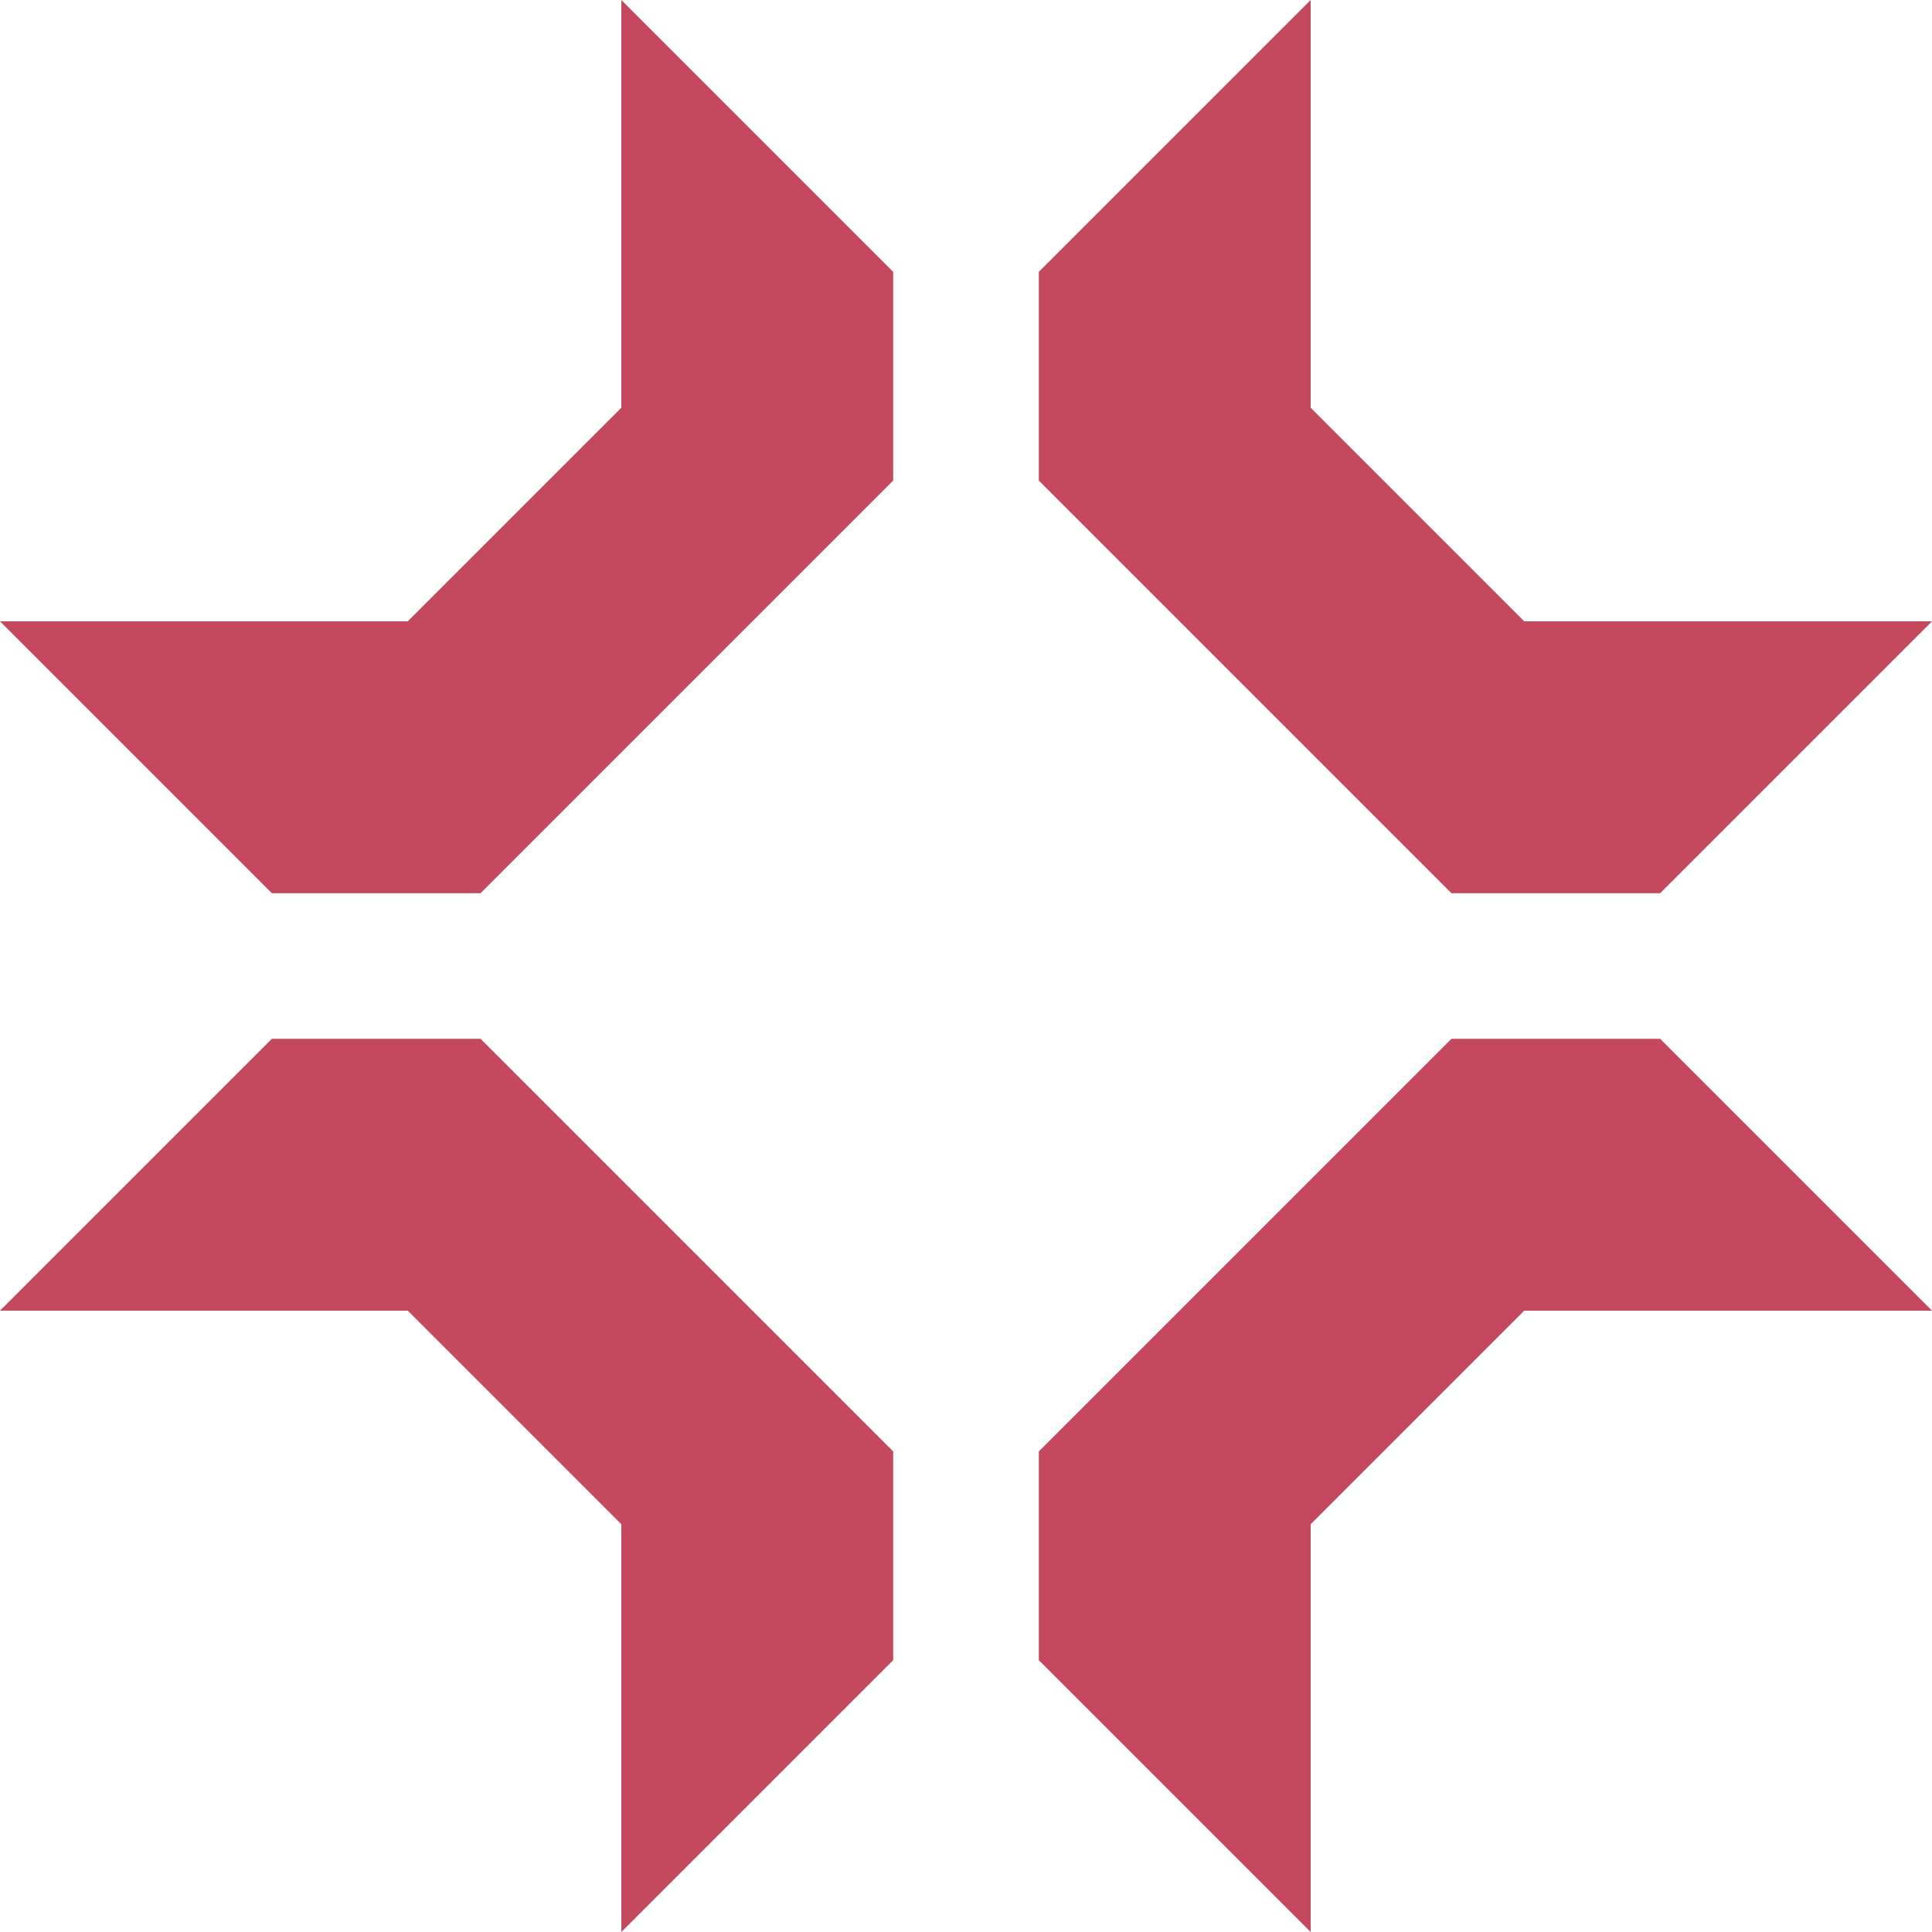
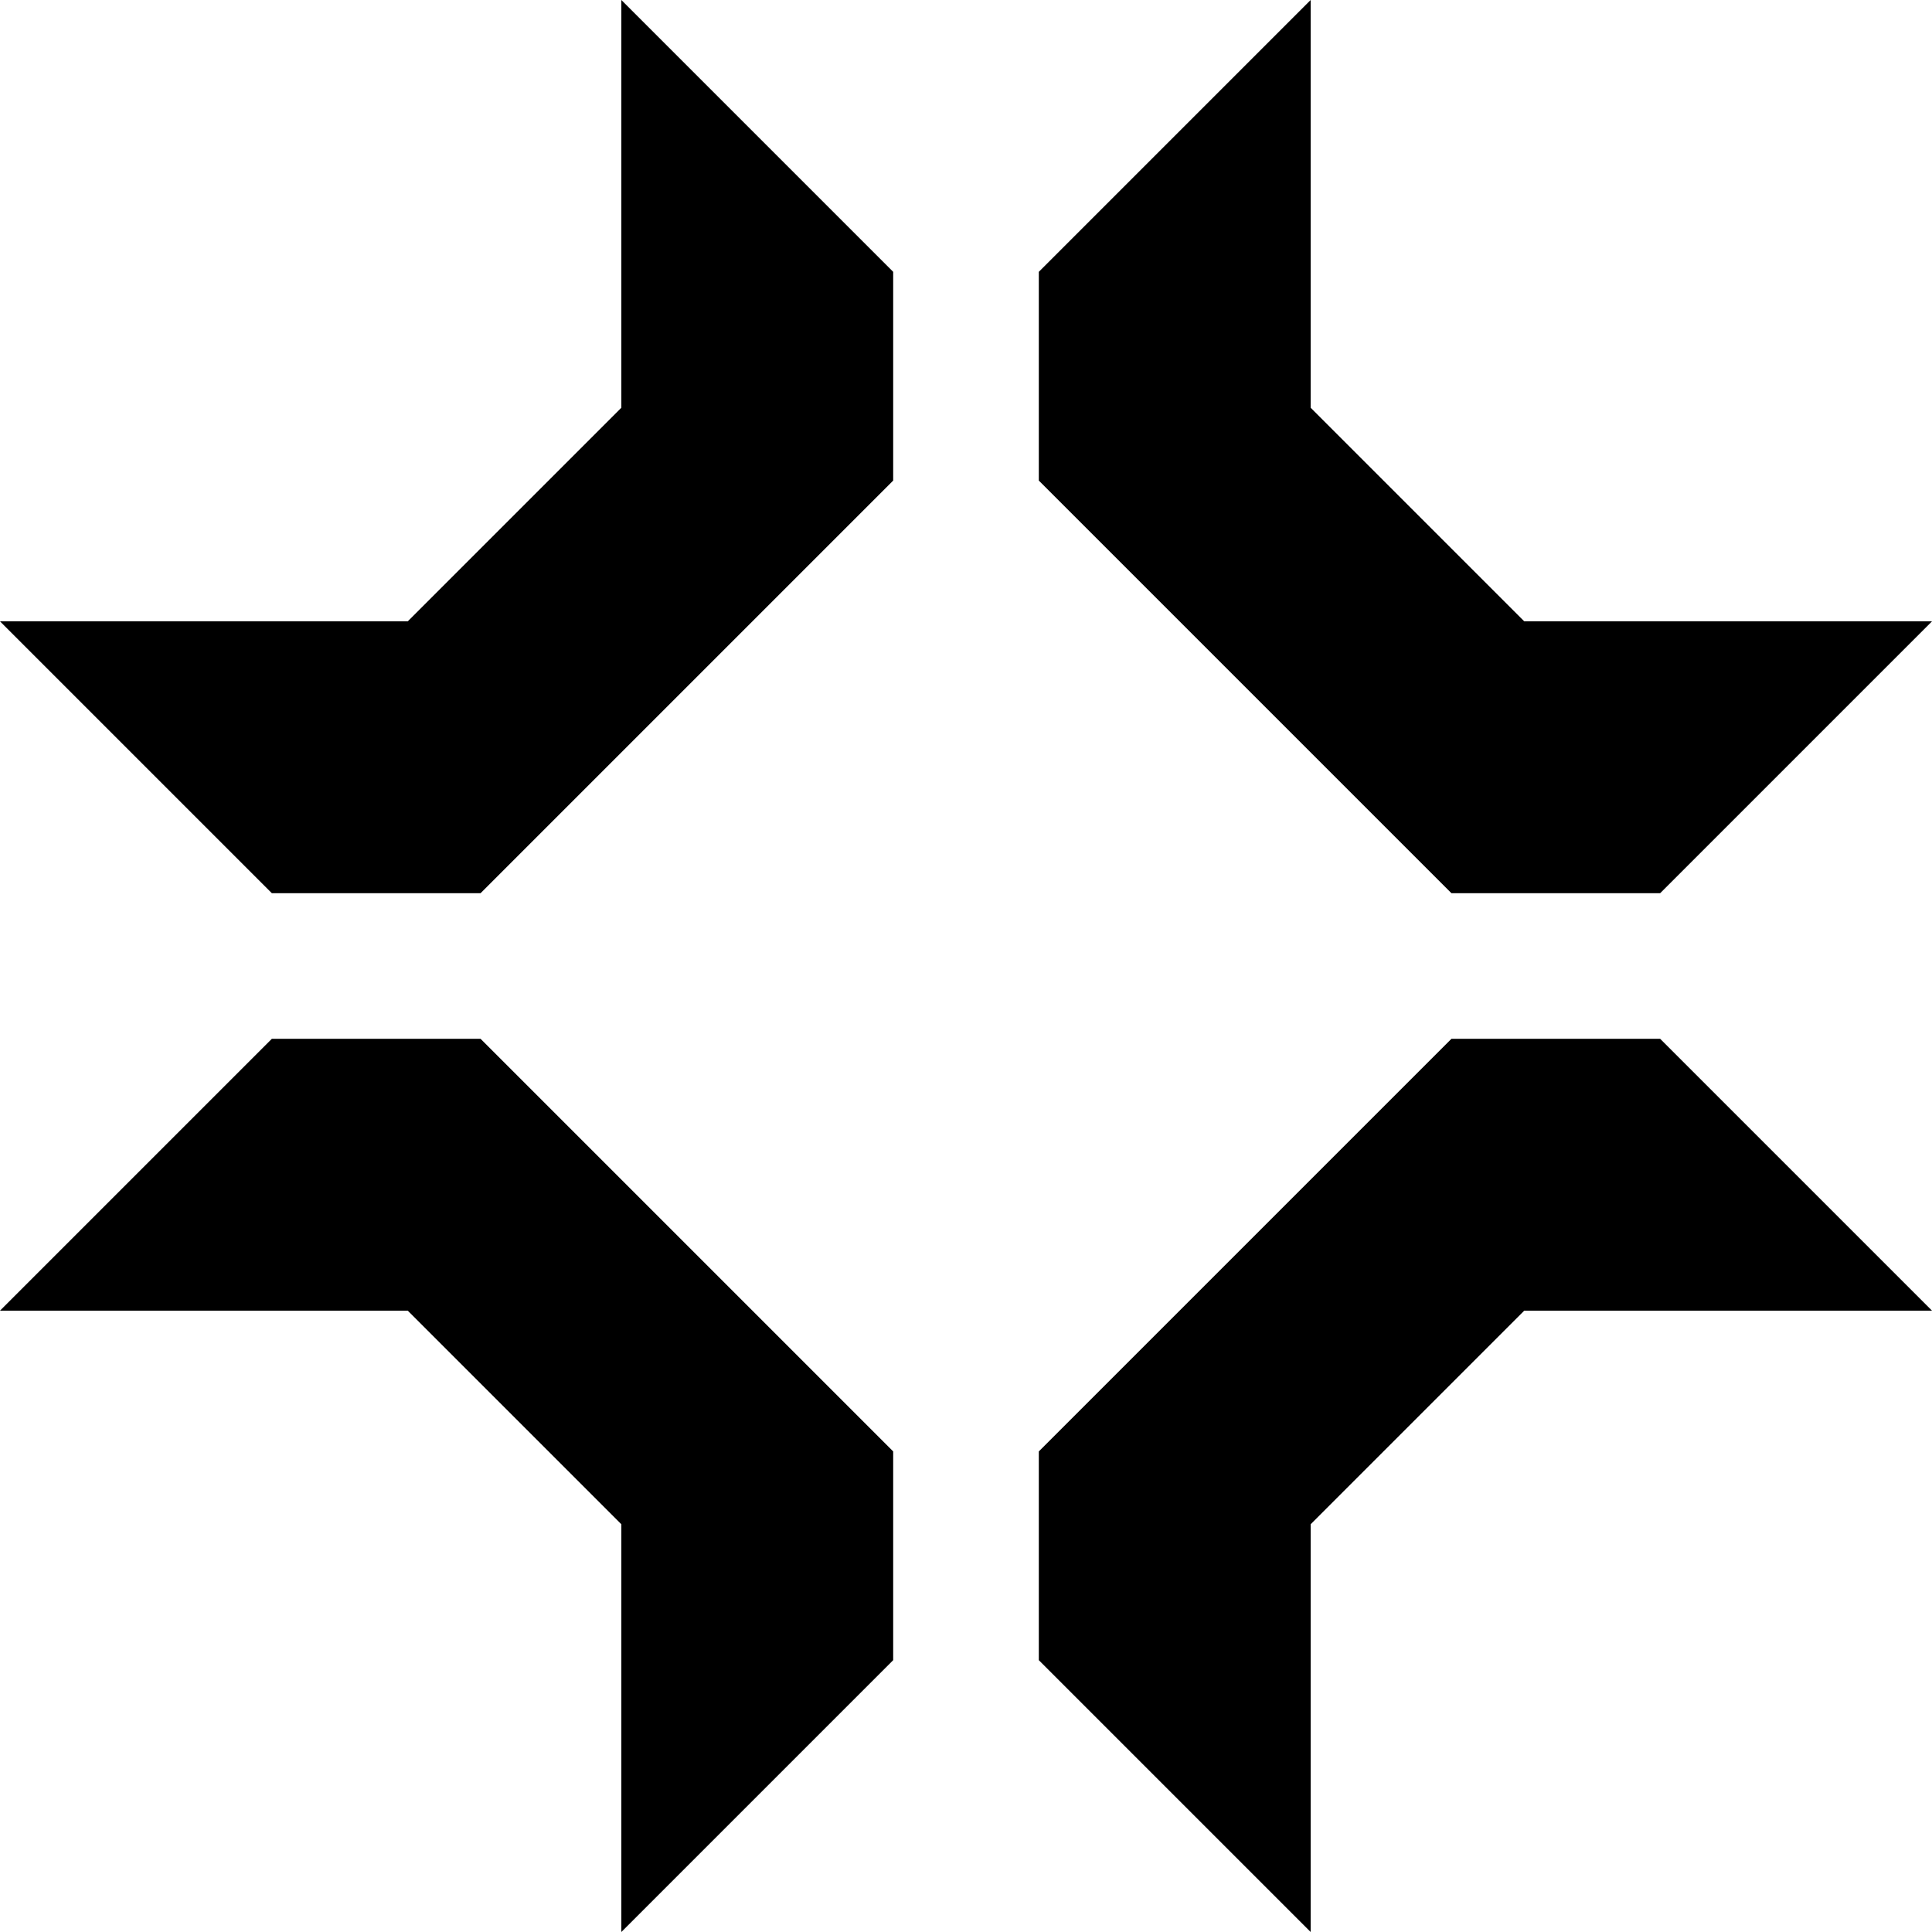
<svg xmlns="http://www.w3.org/2000/svg" viewBox="-398 -398 796 796">
-   <path fill="#c4485e" d="M-142,-398 -142,-230 -230,-142 -398,-142 -286,-30 -200,-30 -30,-200 -30,-286ZM142,-398 142,-230 230,-142 398,-142 286,-30 200,-30 30,-200 30,-286ZM-142,398 -142,230 -230,142 -398,142 -286,30 -200,30 -30,200 -30,286ZM142,398 142,230 230,142 398,142 286,30 200,30 30,200 30,286Z" />
+   <path fill="#000" d="M-142,-398 -142,-230 -230,-142 -398,-142 -286,-30 -200,-30 -30,-200 -30,-286ZM142,-398 142,-230 230,-142 398,-142 286,-30 200,-30 30,-200 30,-286ZM-142,398 -142,230 -230,142 -398,142 -286,30 -200,30 -30,200 -30,286ZM142,398 142,230 230,142 398,142 286,30 200,30 30,200 30,286Z" />
</svg>
